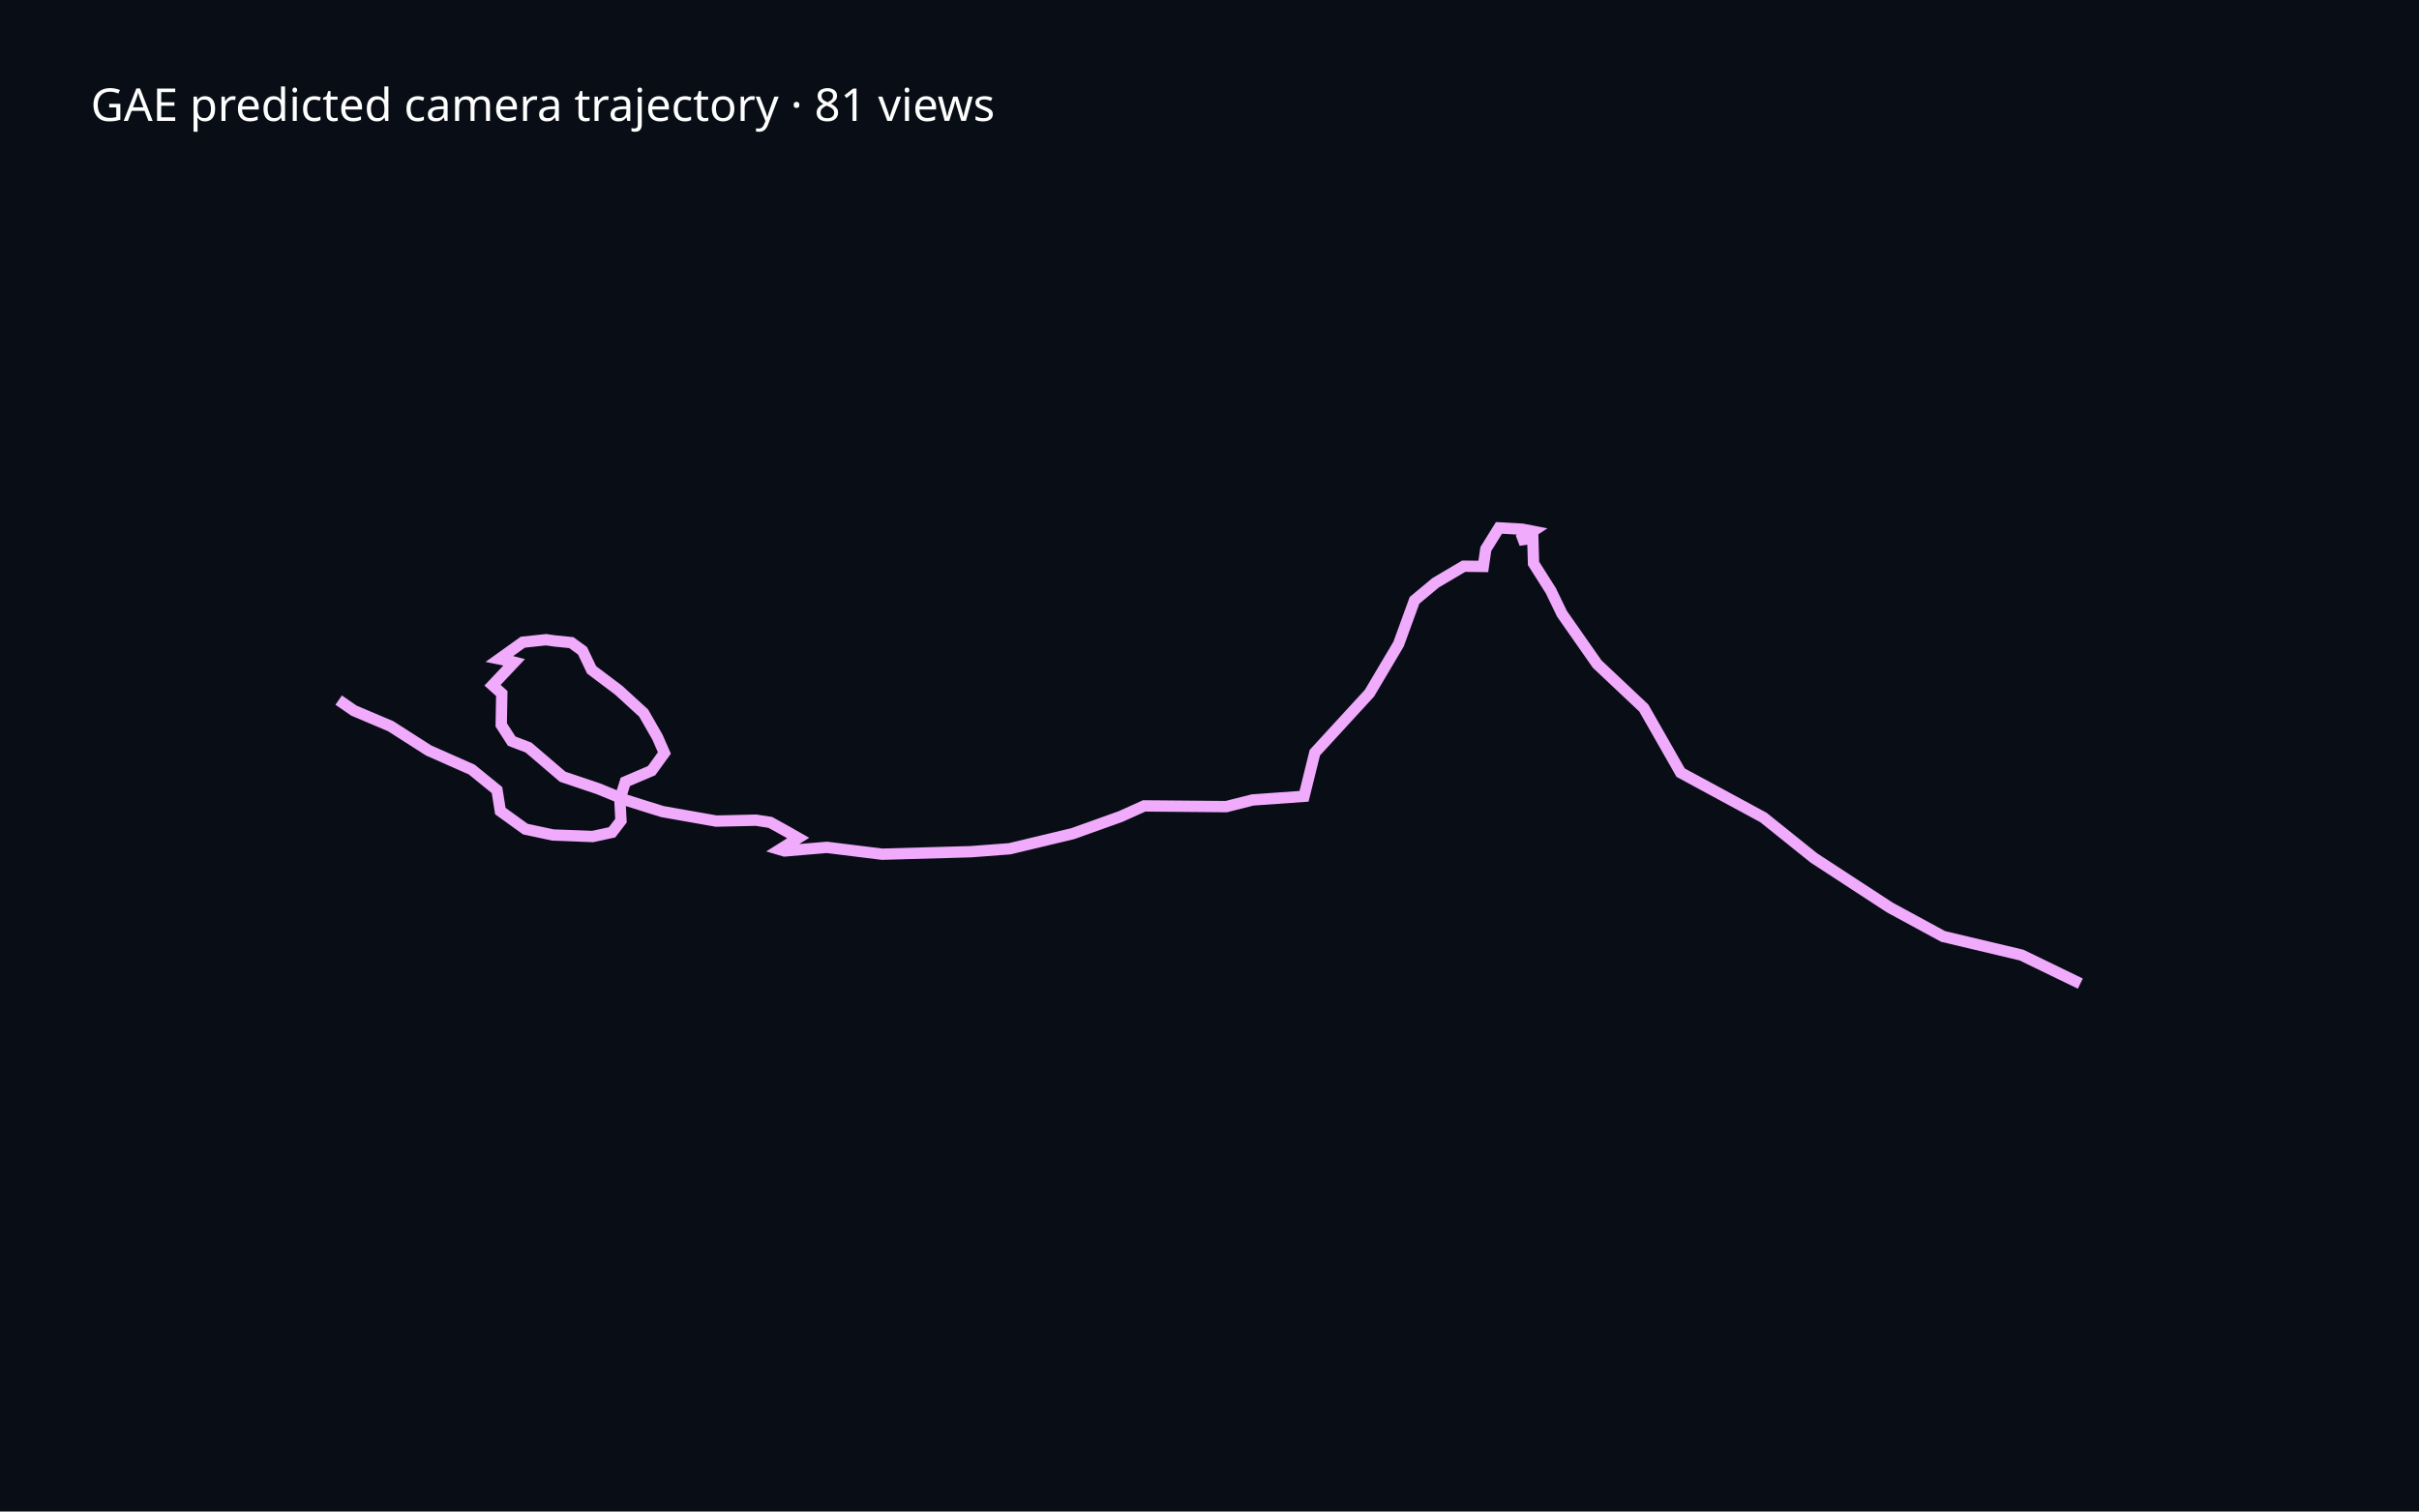
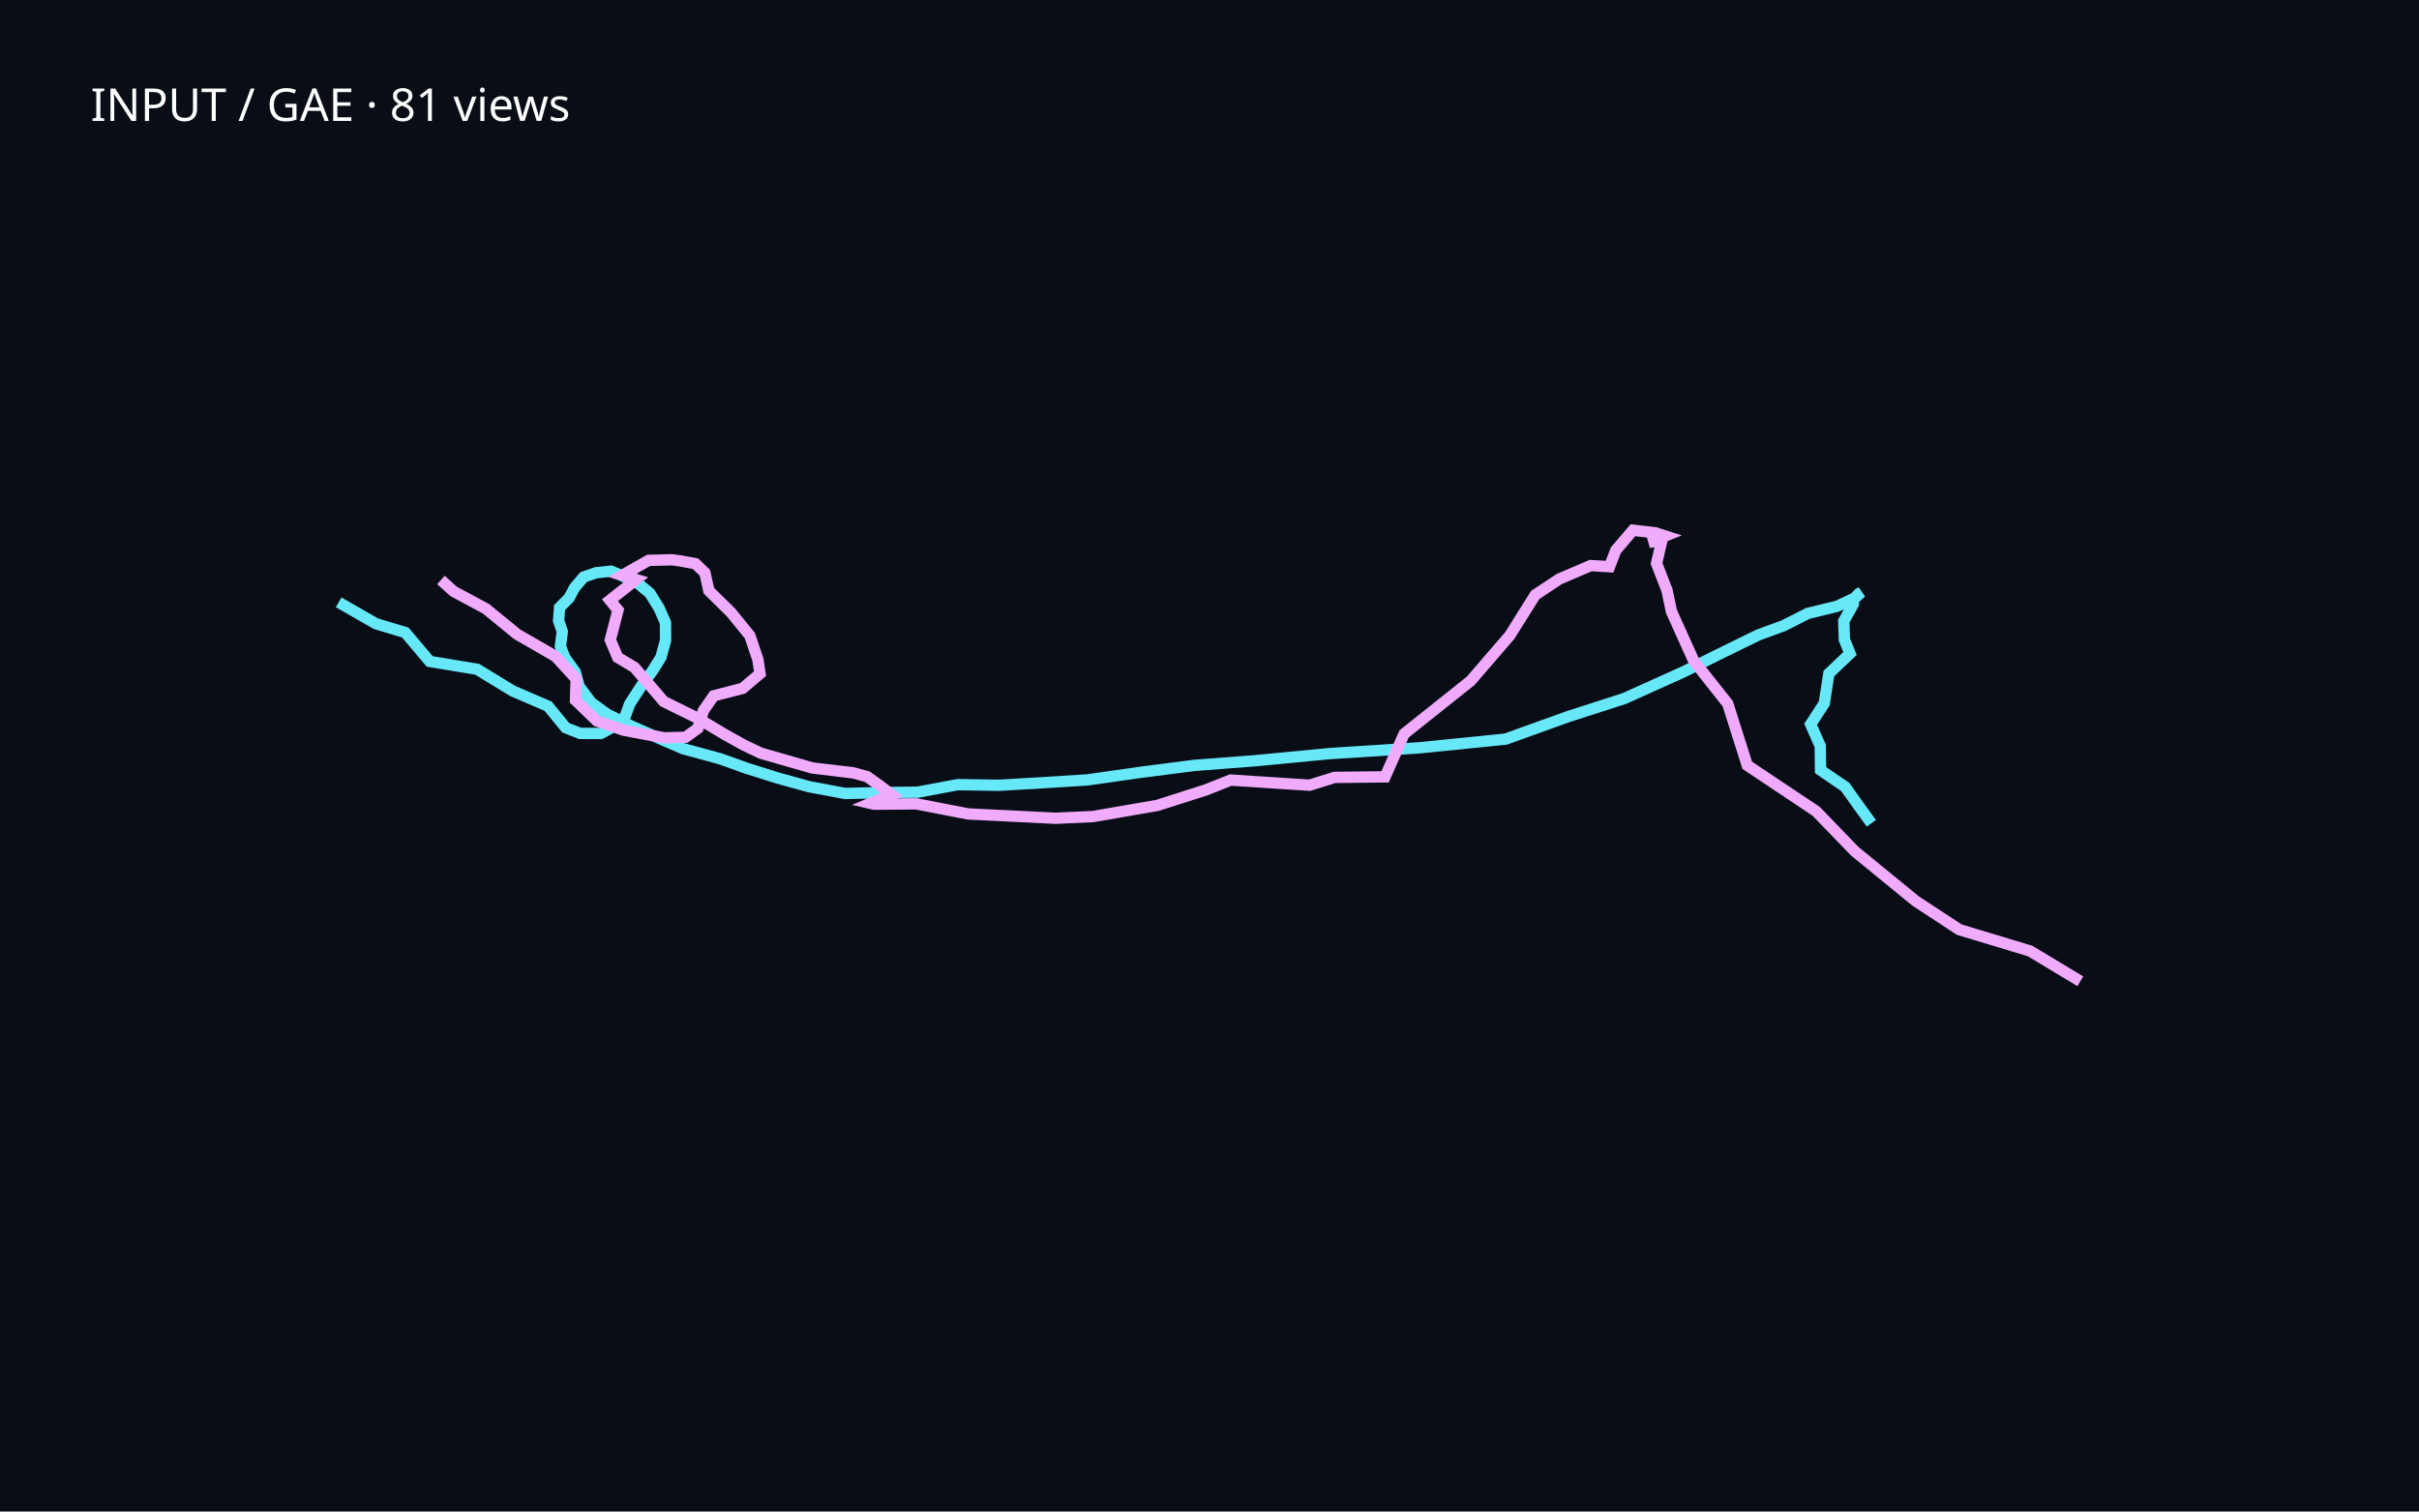
<svg xmlns="http://www.w3.org/2000/svg" viewBox="0 0 640 400">
  <rect width="640" height="400" fill="#090e16" />
-   <text x="24" y="32" fill="white" font-family="sans-serif">GAE predicted camera trajectory · 81 views</text>
-   <polyline points="89.60,185.27 93.63,188.05 103.36,192.18 113.40,198.60 124.81,203.65 131.49,209.08 132.38,214.64 139.00,219.41 146.30,220.97 156.80,221.37 161.93,220.26 164.29,217.18 164.00,211.52 165.44,206.91 172.40,203.94 175.78,199.27 173.93,195.05 170.28,188.69 163.70,182.67 156.53,177.27 154.12,172.22 151.15,170.06 146.77,169.62 144.47,169.29 138.32,169.95 132.13,174.38 134.85,174.93 136.06,175.24 130.31,181.33 131.79,182.66 132.76,183.53 132.61,191.83 135.38,196.13 139.82,197.82 148.87,205.56 158.29,208.73 165.78,211.80 170.62,213.33 175.28,214.78 189.49,217.29 200.03,217.05 203.82,217.64 207.88,219.89 211.18,221.77 206.32,224.82 207.56,225.19 218.77,224.24 233.37,226.05 256.83,225.39 267.14,224.61 283.83,220.61 296.48,216.08 302.72,213.27 324.43,213.46 331.40,211.70 345.01,210.73 347.87,199.18 362.33,183.43 370.03,170.44 374.24,158.87 379.83,154.22 387.25,149.84 392.44,149.90 393.11,145.29 396.59,139.70 402.77,140.05 405.50,140.58 401.84,142.96 405.54,142.44 405.73,149.09 410.30,156.31 413.27,162.45 422.57,175.74 434.90,187.36 444.65,204.47 466.57,216.34 479.91,227.05 499.99,240.16 514.10,247.82 534.82,252.74 550.40,260.30" fill="none" stroke="#f0abfc" stroke-width="3" />
+   <text x="24" y="32" fill="white" font-family="sans-serif">INPUT / GAE · 81 views</text>
+   <polyline points="89.60,159.40 99.45,165.05 107.23,167.39 113.68,175.03 126.26,177.12 135.63,182.85 145.02,186.89 149.67,192.58 153.50,194.09 158.94,194.11 163.58,191.63 165.29,189.87 166.59,186.30 169.56,181.70 172.65,177.49 174.87,173.94 176.09,169.49 176.06,164.75 174.40,160.98 171.94,156.99 168.70,154.30 164.33,152.25 161.65,151.15 157.76,151.56 154.41,152.71 151.99,155.56 150.63,158.17 148.05,160.78 147.79,164.24 148.77,167.14 148.27,171.03 149.46,174.09 152.18,177.80 153.25,181.67 156.43,185.94 160.67,189.01 167.13,192.18 175.66,195.94 180.72,198.13 190.61,200.82 197.57,203.32 205.70,205.88 213.97,208.17 223.61,209.98 234.31,209.73 242.76,209.64 253.37,207.65 264.37,207.81 275.59,207.15 287.67,206.39 301.86,204.37 316.00,202.55 332.14,201.31 351.72,199.43 375.40,197.91 398.36,195.59 414.80,189.67 429.73,184.86 445.47,177.77 455.04,173.01 465.28,168.00 471.81,165.62 478.34,162.32 486.03,160.45 490.79,158.24 492.45,156.74 491.84,157.06 490.44,158.52 490.33,159.89 487.81,164.37 487.98,169.27 489.46,172.94 483.87,178.25 482.65,186.13 479.05,191.66 481.58,197.42 481.67,203.80 488.20,208.25 491.64,213.09 493.43,215.56 495.10,217.87" fill="none" stroke="#67e8f9" stroke-width="3" />
+   <polyline points="116.66,153.48 120.02,156.51 128.54,161.08 136.85,167.87 146.96,173.69 152.43,179.63 152.26,185.31 157.93,190.78 165.01,193.24 175.75,195.26 181.37,195.11 184.63,192.75 186.11,188.04 188.82,184.14 196.51,182.15 201.08,178.27 200.52,174.55 198.39,168.21 193.34,162.01 187.55,156.33 186.50,151.58 184.01,149.18 179.81,148.41 177.78,148.14 171.61,148.29 164.67,152.23 167.25,153.03 168.32,153.36 161.38,158.83 162.74,160.52 163.51,161.45 161.47,169.34 163.42,173.96 167.86,176.62 175.60,185.64 184.56,190.06 191.70,194.33 196.77,197.16 201.27,199.31 214.91,203.23 225.74,204.52 229.43,205.53 232.89,207.99 235.87,210.27 230.28,212.59 231.24,212.81 242.42,212.73 256.19,215.40 279.29,216.54 289.22,216.08 306.20,213.14 319.10,209.02 325.58,206.44 346.47,207.79 353.09,205.73 366.45,205.58 371.49,194.21 389.11,180.17 399.45,168.17 406.18,157.44 412.56,153.22 420.86,149.67 425.82,149.97 427.51,145.61 432.03,140.32 437.92,141.00 440.55,141.84 436.26,143.56 439.71,142.92 438.27,149.09 441.05,156.24 442.20,161.76 448.07,174.80 457.12,186.24 462.27,202.52 480.51,214.70 490.69,225.24 506.82,238.44 518.36,246.01 537.11,251.67 550.40,259.68" fill="none" stroke="#f0abfc" stroke-width="3" />
</svg>
